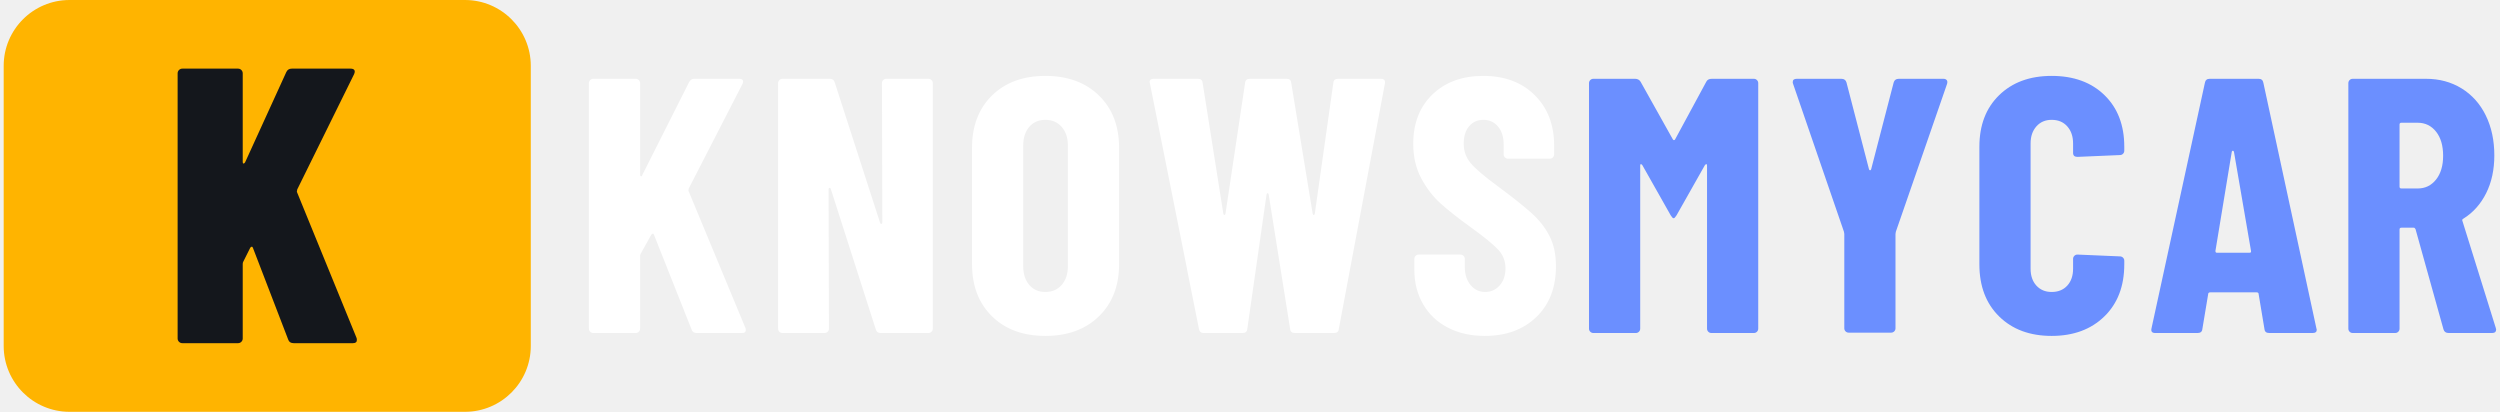
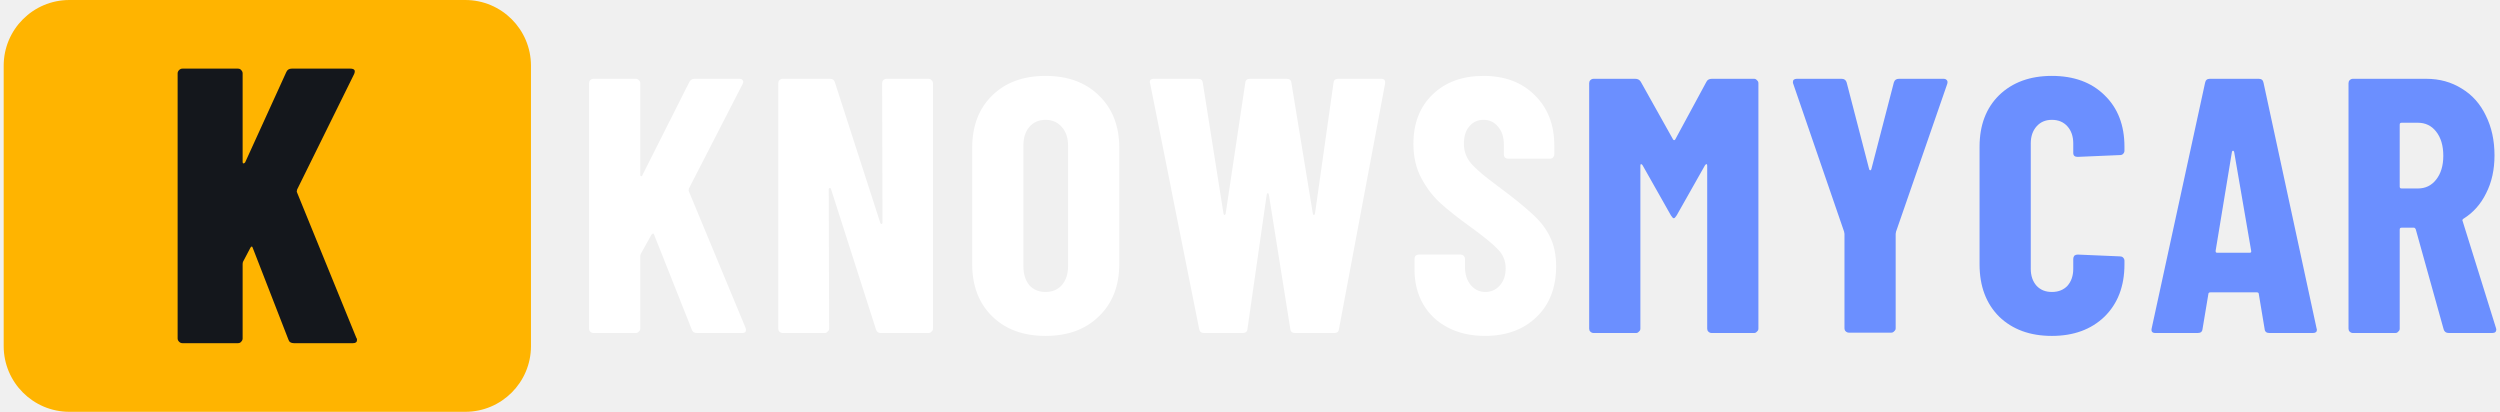
<svg xmlns="http://www.w3.org/2000/svg" viewBox="0 0 686.4 113.4" width="686" height="113" role="img" aria-label="KnowsMyCar">
-   <g transform="translate(0.00 0.00)">
-     <rect x="0.00" y="0.00" width="145.15" height="113.40" rx="18.14" fill="#FFB400" />
-     <path d="M47.898 93.204V20.196Q47.898 19.656 48.276 19.278Q48.654 18.9 49.194 18.9H64.53Q65.07 18.9 65.448 19.278Q65.826 19.656 65.826 20.196V44.604Q65.826 45.036 66.042 45.036Q66.258 45.036 66.474 44.712L77.814 19.872Q78.246 18.9 79.326 18.9H95.526Q96.282 18.9 96.552 19.278Q96.822 19.656 96.498 20.412L80.838 52.164Q80.73 52.596 80.73 52.812L97.146 92.988Q97.254 93.204 97.254 93.636Q97.254 94.5 96.174 94.5H79.866Q78.678 94.5 78.354 93.528L68.634 68.256Q68.526 67.932 68.31 67.932Q68.094 67.932 67.878 68.256L65.934 72.144Q65.826 72.36 65.826 72.792V93.204Q65.826 93.744 65.448 94.122Q65.07 94.5 64.53 94.5H49.194Q48.654 94.5 48.276 94.122Q47.898 93.744 47.898 93.204Z" fill="#14171C" />
-     <path d="M161.152 90.5V22.9Q161.152 22.4 161.502 22.05Q161.852 21.7 162.352 21.7H174.052Q174.552 21.7 174.902 22.05Q175.252 22.4 175.252 22.9V48.1Q175.252 48.5 175.502 48.55Q175.752 48.6 175.852 48.2L188.752 22.6Q189.252 21.7 190.152 21.7H202.552Q203.252 21.7 203.502 22.05Q203.752 22.4 203.452 23.1L188.652 51.9Q188.552 52.3 188.552 52.5L204.252 90.3Q204.352 90.5 204.352 90.9Q204.352 91.7 203.352 91.7H190.852Q189.752 91.7 189.452 90.8L179.052 64.6Q178.952 64.3 178.752 64.35Q178.552 64.4 178.352 64.6L175.452 69.8Q175.252 70.2 175.252 70.4V90.5Q175.252 91.0 174.902 91.35Q174.552 91.7 174.052 91.7H162.352Q161.852 91.7 161.502 91.35Q161.152 91.0 161.152 90.5ZM243.052 21.7H254.652Q255.152 21.7 255.502 22.05Q255.852 22.4 255.852 22.9V90.5Q255.852 91.0 255.502 91.35Q255.152 91.7 254.652 91.7H241.452Q240.452 91.7 240.152 90.7L227.752 52.0Q227.652 51.7 227.402 51.75Q227.152 51.8 227.152 52.1L227.252 90.5Q227.252 91.0 226.902 91.35Q226.552 91.7 226.052 91.7H214.452Q213.952 91.7 213.602 91.35Q213.252 91.0 213.252 90.5V22.9Q213.252 22.4 213.602 22.05Q213.952 21.7 214.452 21.7H227.552Q228.552 21.7 228.852 22.7L241.352 61.4Q241.452 61.7 241.702 61.65Q241.952 61.6 241.952 61.3L241.852 22.9Q241.852 22.4 242.202 22.05Q242.552 21.7 243.052 21.7ZM266.652 72.7V40.7Q266.652 31.7 272.152 26.3Q277.652 20.9 286.852 20.9Q296.052 20.9 301.602 26.3Q307.152 31.7 307.152 40.7V72.7Q307.152 81.7 301.602 87.1Q296.052 92.5 286.852 92.5Q277.652 92.5 272.152 87.1Q266.652 81.7 266.652 72.7ZM293.052 73.3V40.1Q293.052 36.9 291.352 34.95Q289.652 33.0 286.852 33.0Q284.052 33.0 282.402 34.95Q280.752 36.9 280.752 40.1V73.3Q280.752 76.5 282.402 78.45Q284.052 80.4 286.852 80.4Q289.652 80.4 291.352 78.45Q293.052 76.5 293.052 73.3ZM329.152 90.6 315.652 23.0 315.552 22.6Q315.552 21.7 316.652 21.7H328.852Q330.052 21.7 330.152 22.8L335.852 58.8Q335.952 59.2 336.152 59.2Q336.352 59.2 336.452 58.8L341.852 22.8Q341.952 21.7 343.152 21.7H353.252Q354.452 21.7 354.552 22.8L360.452 58.8Q360.552 59.2 360.752 59.2Q360.952 59.2 361.052 58.8L366.152 22.8Q366.252 21.7 367.452 21.7H379.252Q380.552 21.7 380.352 23.0L367.652 90.6Q367.552 91.7 366.352 91.7H355.552Q354.352 91.7 354.252 90.6L348.352 53.6Q348.252 53.2 348.052 53.2Q347.852 53.2 347.752 53.6L342.452 90.6Q342.352 91.7 341.152 91.7H330.452Q329.352 91.7 329.152 90.6ZM388.452 74.2V71.3Q388.452 70.8 388.802 70.45Q389.152 70.1 389.652 70.1H401.152Q401.652 70.1 402.002 70.45Q402.352 70.8 402.352 71.3V73.5Q402.352 76.6 403.952 78.5Q405.552 80.4 407.952 80.4Q410.352 80.4 411.952 78.6Q413.552 76.8 413.552 73.9Q413.552 70.9 411.552 68.75Q409.552 66.6 403.752 62.4Q398.752 58.8 395.652 56.0Q392.552 53.2 390.352 49.1Q388.152 45.0 388.152 39.6Q388.152 31.1 393.452 26Q398.752 20.9 407.452 20.9Q416.252 20.9 421.602 26.2Q426.952 31.5 426.952 40.1V42.5Q426.952 43.0 426.602 43.35Q426.252 43.7 425.752 43.7H414.252Q413.752 43.7 413.402 43.35Q413.052 43.0 413.052 42.5V39.8Q413.052 36.7 411.502 34.85Q409.952 33.0 407.452 33.0Q405.052 33.0 403.552 34.75Q402.052 36.5 402.052 39.6Q402.052 42.6 403.952 44.9Q405.852 47.2 411.452 51.3Q417.652 55.9 420.802 58.75Q423.952 61.6 425.702 65.05Q427.452 68.5 427.452 73.3Q427.452 82.1 422.052 87.3Q416.652 92.5 407.852 92.5Q402.052 92.5 397.652 90.2Q393.252 87.9 390.852 83.75Q388.452 79.6 388.452 74.2Z" fill="#FFFFFF" />
-     <path d="M470.352 21.7H481.952Q482.452 21.7 482.802 22.05Q483.152 22.4 483.152 22.9V90.5Q483.152 91.0 482.802 91.35Q482.452 91.7 481.952 91.7H470.252Q469.752 91.7 469.402 91.35Q469.052 91.0 469.052 90.5V45.6Q469.052 45.2 468.852 45.2Q468.652 45.2 468.452 45.5L460.652 59.3Q460.152 60.1 459.852 60.1Q459.552 60.1 459.052 59.3L451.252 45.5Q451.052 45.2 450.852 45.2Q450.652 45.2 450.652 45.6V90.5Q450.652 91.0 450.302 91.35Q449.952 91.7 449.452 91.7H437.752Q437.252 91.7 436.902 91.35Q436.552 91.0 436.552 90.5V22.9Q436.552 22.4 436.902 22.05Q437.252 21.7 437.752 21.7H449.252Q450.252 21.7 450.752 22.5L459.652 38.4Q459.952 38.8 460.252 38.4L468.852 22.5Q469.252 21.7 470.352 21.7ZM506.852 90.4V64.4L506.752 63.8L492.752 23.1Q492.652 22.9 492.652 22.6Q492.652 21.7 493.752 21.7H506.052Q507.152 21.7 507.452 22.7L513.652 46.6Q513.752 46.9 513.952 46.9Q514.152 46.9 514.252 46.6L520.452 22.7Q520.752 21.7 521.852 21.7H534.152Q534.752 21.7 535.052 22.05Q535.352 22.4 535.152 23.1L521.052 63.8L520.952 64.4V90.4Q520.952 90.9 520.602 91.25Q520.252 91.6 519.752 91.6H508.052Q507.552 91.6 507.202 91.25Q506.852 90.9 506.852 90.4ZM544.052 72.8V40.4Q544.052 31.5 549.502 26.2Q554.952 20.9 563.952 20.9Q573.052 20.9 578.502 26.2Q583.952 31.5 583.952 40.4V41.5Q583.952 42.0 583.602 42.35Q583.252 42.7 582.752 42.7L571.052 43.2Q569.852 43.2 569.852 42.1V39.5Q569.852 36.6 568.252 34.8Q566.652 33.0 563.952 33.0Q561.352 33.0 559.752 34.8Q558.152 36.6 558.152 39.5V74.0Q558.152 76.9 559.752 78.65Q561.352 80.4 563.952 80.4Q566.652 80.4 568.252 78.65Q569.852 76.9 569.852 74.0V71.3Q569.852 70.8 570.202 70.45Q570.552 70.1 571.052 70.1L582.752 70.6Q583.252 70.6 583.602 70.95Q583.952 71.3 583.952 71.8V72.8Q583.952 81.8 578.452 87.15Q572.952 92.5 563.952 92.5Q554.952 92.5 549.502 87.15Q544.052 81.8 544.052 72.8ZM622.552 90.6 620.952 81.0Q620.952 80.5 620.352 80.5H607.652Q607.052 80.5 607.052 81.0L605.452 90.6Q605.352 91.7 604.152 91.7H592.452Q591.152 91.7 591.452 90.4L606.152 22.8Q606.352 21.7 607.452 21.7H620.952Q622.052 21.7 622.252 22.8L636.852 90.4L636.952 90.8Q636.952 91.7 635.852 91.7H623.852Q622.652 91.7 622.552 90.6ZM609.452 69.6H618.452Q618.952 69.6 618.852 69.1L614.152 41.8Q614.052 41.5 613.852 41.5Q613.652 41.5 613.552 41.8L609.052 69.1Q609.052 69.6 609.452 69.6ZM671.852 90.7 664.152 63.1Q663.952 62.7 663.652 62.7H660.252Q659.752 62.7 659.752 63.2V90.5Q659.752 91.0 659.402 91.35Q659.052 91.7 658.552 91.7H646.852Q646.352 91.7 646.002 91.35Q645.652 91.0 645.652 90.5V22.9Q645.652 22.4 646.002 22.05Q646.352 21.7 646.852 21.7H667.052Q672.552 21.7 676.852 24.35Q681.152 27.0 683.502 31.8Q685.852 36.6 685.852 42.8Q685.852 48.7 683.602 53.2Q681.352 57.7 677.352 60.2Q677.152 60.3 677.052 60.45Q676.952 60.6 677.052 60.8L686.252 90.3L686.352 90.7Q686.352 91.7 685.252 91.7H673.252Q672.152 91.7 671.852 90.7ZM659.752 34.3V51.4Q659.752 51.9 660.252 51.9H664.752Q667.852 51.9 669.802 49.45Q671.752 47.0 671.752 42.9Q671.752 38.7 669.802 36.25Q667.852 33.8 664.752 33.8H660.252Q659.752 33.8 659.752 34.3Z" fill="#6B8FFF" />
+   <g transform="translate(0 0)">
+     <rect x="0" y="0" width="145.2" height="113.4" rx="18.1" fill="#FFB400" />
+     <path d="M47.9 93.2V20.2Q47.9 19.7 48.3 19.3Q48.7 18.9 49.2 18.9H64.5Q65.1 18.9 65.4 19.3Q65.8 19.7 65.8 20.2V44.6Q65.8 45 66 45Q66.3 45 66.5 44.7L77.8 19.9Q78.2 18.9 79.3 18.9H95.5Q96.3 18.9 96.6 19.3Q96.8 19.7 96.5 20.4L80.8 52.2Q80.7 52.6 80.7 52.8L97.1 93Q97.3 93.2 97.3 93.6Q97.3 94.5 96.2 94.5H79.9Q78.7 94.5 78.4 93.5L68.6 68.3Q68.5 67.9 68.3 67.9Q68.1 67.9 67.9 68.3L65.9 72.1Q65.8 72.4 65.8 72.8V93.2Q65.8 93.7 65.4 94.1Q65.1 94.5 64.5 94.5H49.2Q48.7 94.5 48.3 94.1Q47.9 93.7 47.9 93.2Z" fill="#14171C" />
+     <path d="M161.2 90.5V22.9Q161.2 22.4 161.5 22.1Q161.9 21.7 162.4 21.7H174.1Q174.6 21.7 174.9 22.1Q175.3 22.4 175.3 22.9V48.1Q175.3 48.5 175.5 48.5Q175.8 48.6 175.9 48.2L188.8 22.6Q189.3 21.7 190.2 21.7H202.6Q203.3 21.7 203.5 22.1Q203.8 22.4 203.5 23.1L188.7 51.9Q188.6 52.3 188.6 52.5L204.3 90.3Q204.4 90.5 204.4 90.9Q204.4 91.7 203.4 91.7H190.9Q189.8 91.7 189.5 90.8L179.1 64.6Q179 64.3 178.8 64.3Q178.6 64.4 178.4 64.6L175.5 69.8Q175.3 70.2 175.3 70.4V90.5Q175.3 91 174.9 91.3Q174.6 91.7 174.1 91.7H162.4Q161.9 91.7 161.5 91.3Q161.2 91 161.2 90.5ZM243.1 21.7H254.7Q255.2 21.7 255.5 22.1Q255.9 22.4 255.9 22.9V90.5Q255.9 91 255.5 91.3Q255.2 91.7 254.7 91.7H241.5Q240.5 91.7 240.2 90.7L227.8 52Q227.7 51.7 227.4 51.8Q227.2 51.8 227.2 52.1L227.3 90.5Q227.3 91 226.9 91.3Q226.6 91.7 226.1 91.7H214.5Q214 91.7 213.6 91.3Q213.3 91 213.3 90.5V22.9Q213.3 22.4 213.6 22.1Q214 21.7 214.5 21.7H227.6Q228.6 21.7 228.9 22.7L241.4 61.4Q241.5 61.7 241.7 61.7Q242 61.6 242 61.3L241.9 22.9Q241.9 22.4 242.2 22.1Q242.6 21.7 243.1 21.7ZM266.7 72.7V40.7Q266.7 31.7 272.2 26.3Q277.7 20.9 286.9 20.9Q296.1 20.9 301.6 26.3Q307.2 31.7 307.2 40.7V72.7Q307.2 81.7 301.6 87.1Q296.1 92.5 286.9 92.5Q277.7 92.5 272.2 87.1Q266.7 81.7 266.7 72.7ZM293.1 73.3V40.1Q293.1 36.9 291.4 35Q289.7 33 286.9 33Q284.1 33 282.4 35Q280.8 36.9 280.8 40.1V73.3Q280.8 76.5 282.4 78.5Q284.1 80.4 286.9 80.4Q289.7 80.4 291.4 78.5Q293.1 76.5 293.1 73.3ZM329.2 90.6 315.7 23 315.6 22.6Q315.6 21.7 316.7 21.7H328.9Q330.1 21.7 330.2 22.8L335.9 58.8Q336 59.2 336.2 59.2Q336.4 59.2 336.5 58.8L341.9 22.8Q342 21.7 343.2 21.7H353.3Q354.5 21.7 354.6 22.8L360.5 58.8Q360.6 59.2 360.8 59.2Q361 59.2 361.1 58.8L366.2 22.8Q366.3 21.7 367.5 21.7H379.3Q380.6 21.7 380.4 23L367.7 90.6Q367.6 91.7 366.4 91.7H355.6Q354.4 91.7 354.3 90.6L348.4 53.6Q348.3 53.2 348.1 53.2Q347.9 53.2 347.8 53.6L342.5 90.6Q342.4 91.7 341.2 91.7H330.5Q329.4 91.7 329.2 90.6ZM388.5 74.2V71.3Q388.5 70.8 388.8 70.4Q389.2 70.1 389.7 70.1H401.2Q401.7 70.1 402 70.4Q402.4 70.8 402.4 71.3V73.5Q402.4 76.6 404 78.5Q405.6 80.4 408 80.4Q410.4 80.4 412 78.6Q413.6 76.8 413.6 73.9Q413.6 70.9 411.6 68.8Q409.6 66.6 403.8 62.4Q398.8 58.8 395.7 56Q392.6 53.2 390.4 49.1Q388.2 45 388.2 39.6Q388.2 31.1 393.5 26Q398.8 20.9 407.5 20.9Q416.3 20.9 421.6 26.2Q427 31.5 427 40.1V42.5Q427 43 426.6 43.4Q426.3 43.7 425.8 43.7H414.3Q413.8 43.7 413.4 43.4Q413.1 43 413.1 42.5V39.8Q413.1 36.7 411.5 34.9Q410 33 407.5 33Q405.1 33 403.6 34.8Q402.1 36.5 402.1 39.6Q402.1 42.6 404 44.9Q405.9 47.2 411.5 51.3Q417.7 55.9 420.8 58.8Q424 61.6 425.7 65Q427.5 68.5 427.5 73.3Q427.5 82.1 422.1 87.3Q416.7 92.5 407.9 92.5Q402.1 92.5 397.7 90.2Q393.3 87.9 390.9 83.8Q388.5 79.6 388.5 74.2Z" fill="#FFFFFF" />
+     <path d="M470.4 21.7H482Q482.5 21.7 482.8 22.1Q483.2 22.4 483.2 22.9V90.5Q483.2 91 482.8 91.3Q482.5 91.7 482 91.7H470.3Q469.8 91.7 469.4 91.3Q469.1 91 469.1 90.5V45.6Q469.1 45.2 468.9 45.2Q468.7 45.2 468.5 45.5L460.7 59.3Q460.2 60.1 459.9 60.1Q459.6 60.1 459.1 59.3L451.3 45.5Q451.1 45.2 450.9 45.2Q450.7 45.2 450.7 45.6V90.5Q450.7 91 450.3 91.3Q450 91.7 449.5 91.7H437.8Q437.3 91.7 436.9 91.3Q436.6 91 436.6 90.5V22.9Q436.6 22.4 436.9 22.1Q437.3 21.7 437.8 21.7H449.3Q450.3 21.7 450.8 22.5L459.7 38.4Q460 38.8 460.3 38.4L468.9 22.5Q469.3 21.7 470.4 21.7ZM506.9 90.4V64.4L506.8 63.8L492.8 23.1Q492.7 22.9 492.7 22.6Q492.7 21.7 493.8 21.7H506.1Q507.2 21.7 507.5 22.7L513.7 46.6Q513.8 46.9 514 46.9Q514.2 46.9 514.3 46.6L520.5 22.7Q520.8 21.7 521.9 21.7H534.2Q534.8 21.7 535.1 22.1Q535.4 22.4 535.2 23.1L521.1 63.8L521 64.4V90.4Q521 90.9 520.6 91.2Q520.3 91.6 519.8 91.6H508.1Q507.6 91.6 507.2 91.2Q506.9 90.9 506.9 90.4ZM544.1 72.8V40.4Q544.1 31.5 549.5 26.2Q555 20.9 564 20.9Q573.1 20.9 578.5 26.2Q584 31.5 584 40.4V41.5Q584 42 583.6 42.4Q583.3 42.7 582.8 42.7L571.1 43.2Q569.9 43.2 569.9 42.1V39.5Q569.9 36.6 568.3 34.8Q566.7 33 564 33Q561.4 33 559.8 34.8Q558.2 36.6 558.2 39.5V74Q558.2 76.9 559.8 78.7Q561.4 80.4 564 80.4Q566.7 80.4 568.3 78.7Q569.9 76.9 569.9 74V71.3Q569.9 70.8 570.2 70.4Q570.6 70.1 571.1 70.1L582.8 70.6Q583.3 70.6 583.6 70.9Q584 71.3 584 71.8V72.8Q584 81.8 578.5 87.2Q573 92.5 564 92.5Q555 92.5 549.5 87.2Q544.1 81.8 544.1 72.8ZM622.6 90.6 621 81Q621 80.5 620.4 80.5H607.7Q607.1 80.5 607.1 81L605.5 90.6Q605.4 91.7 604.2 91.7H592.5Q591.2 91.7 591.5 90.4L606.2 22.8Q606.4 21.7 607.5 21.7H621Q622.1 21.7 622.3 22.8L636.9 90.4L637 90.8Q637 91.7 635.9 91.7H623.9Q622.7 91.7 622.6 90.6ZM609.5 69.6H618.5Q619 69.6 618.9 69.1L614.2 41.8Q614.1 41.5 613.9 41.5Q613.7 41.5 613.6 41.8L609.1 69.1Q609.1 69.6 609.5 69.6ZM671.9 90.7 664.2 63.1Q664 62.7 663.7 62.7H660.3Q659.8 62.7 659.8 63.2V90.5Q659.8 91 659.4 91.3Q659.1 91.7 658.6 91.7H646.9Q646.4 91.7 646 91.3Q645.7 91 645.7 90.5V22.9Q645.7 22.4 646 22.1Q646.4 21.7 646.9 21.7H667.1Q672.6 21.7 676.9 24.4Q681.2 27 683.5 31.8Q685.9 36.6 685.9 42.8Q685.9 48.7 683.6 53.2Q681.4 57.7 677.4 60.2Q677.2 60.3 677.1 60.5Q677 60.6 677.1 60.8L686.3 90.3L686.4 90.7Q686.4 91.7 685.3 91.7H673.3Q672.2 91.7 671.9 90.7ZM659.8 34.3V51.4Q659.8 51.9 660.3 51.9H664.8Q667.9 51.9 669.8 49.5Q671.8 47 671.8 42.9Q671.8 38.7 669.8 36.2Q667.9 33.8 664.8 33.8H660.3Q659.8 33.8 659.8 34.3Z" fill="#6B8FFF" />
  </g>
</svg>
